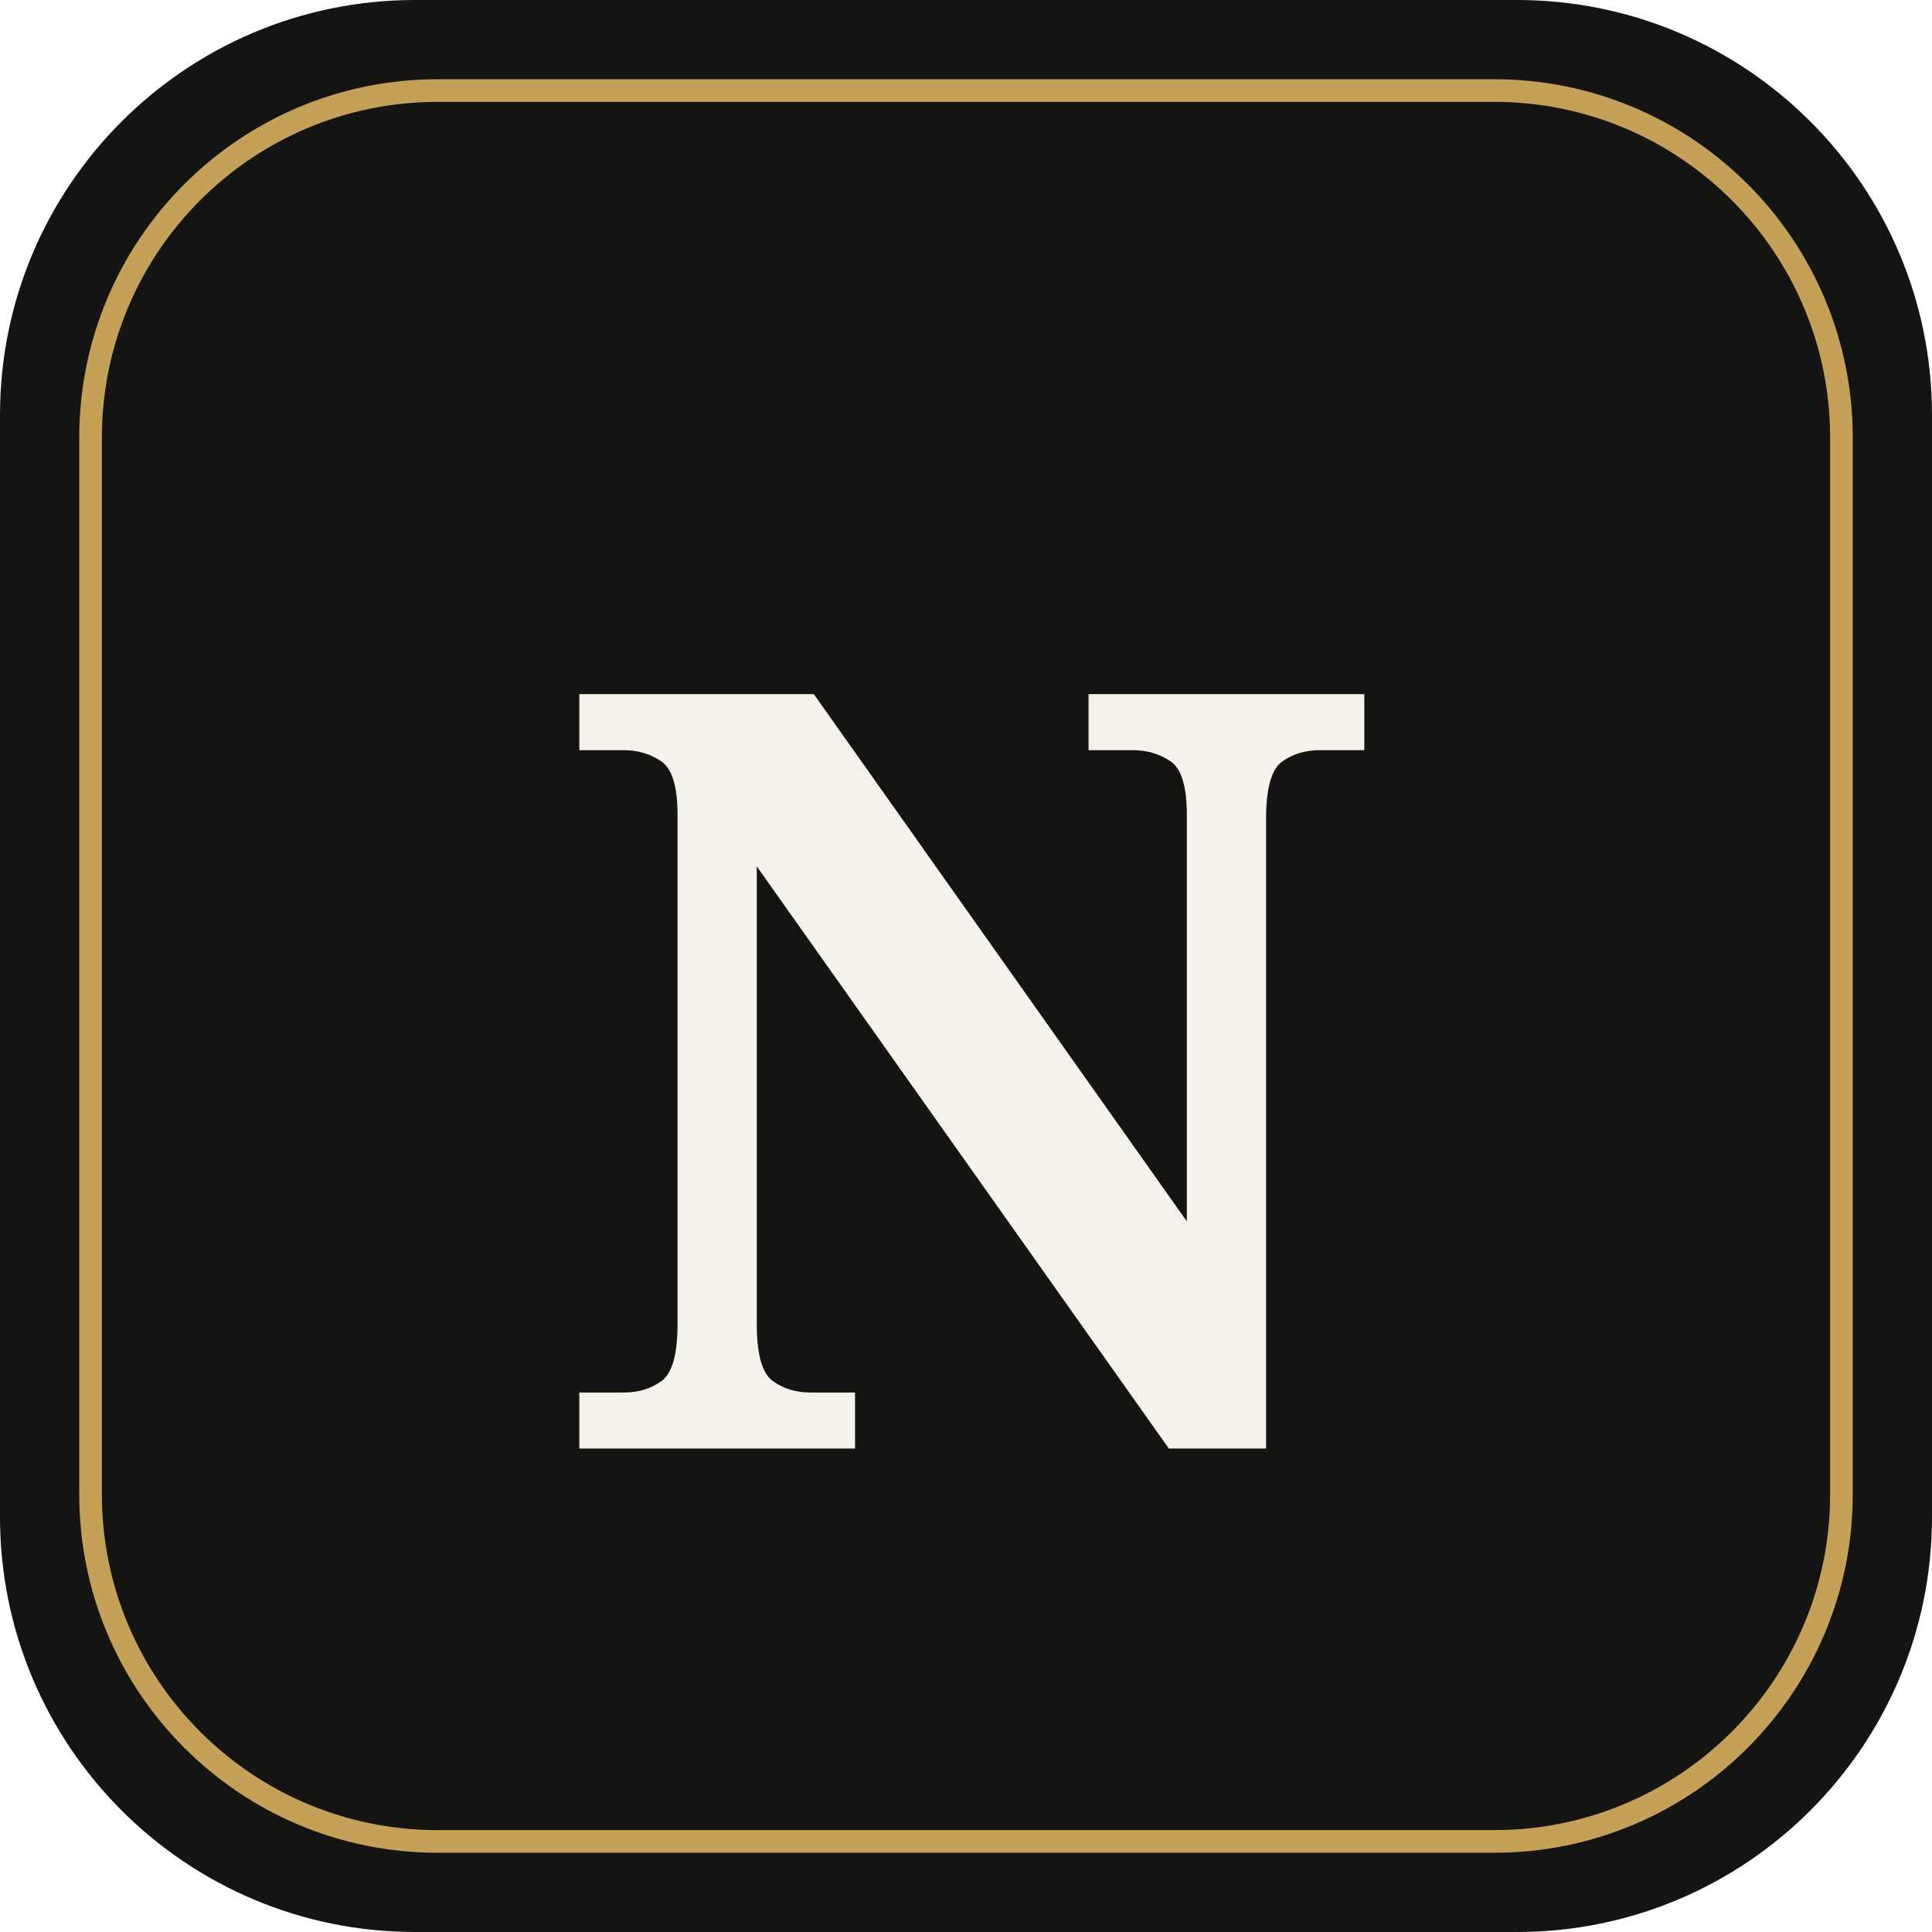
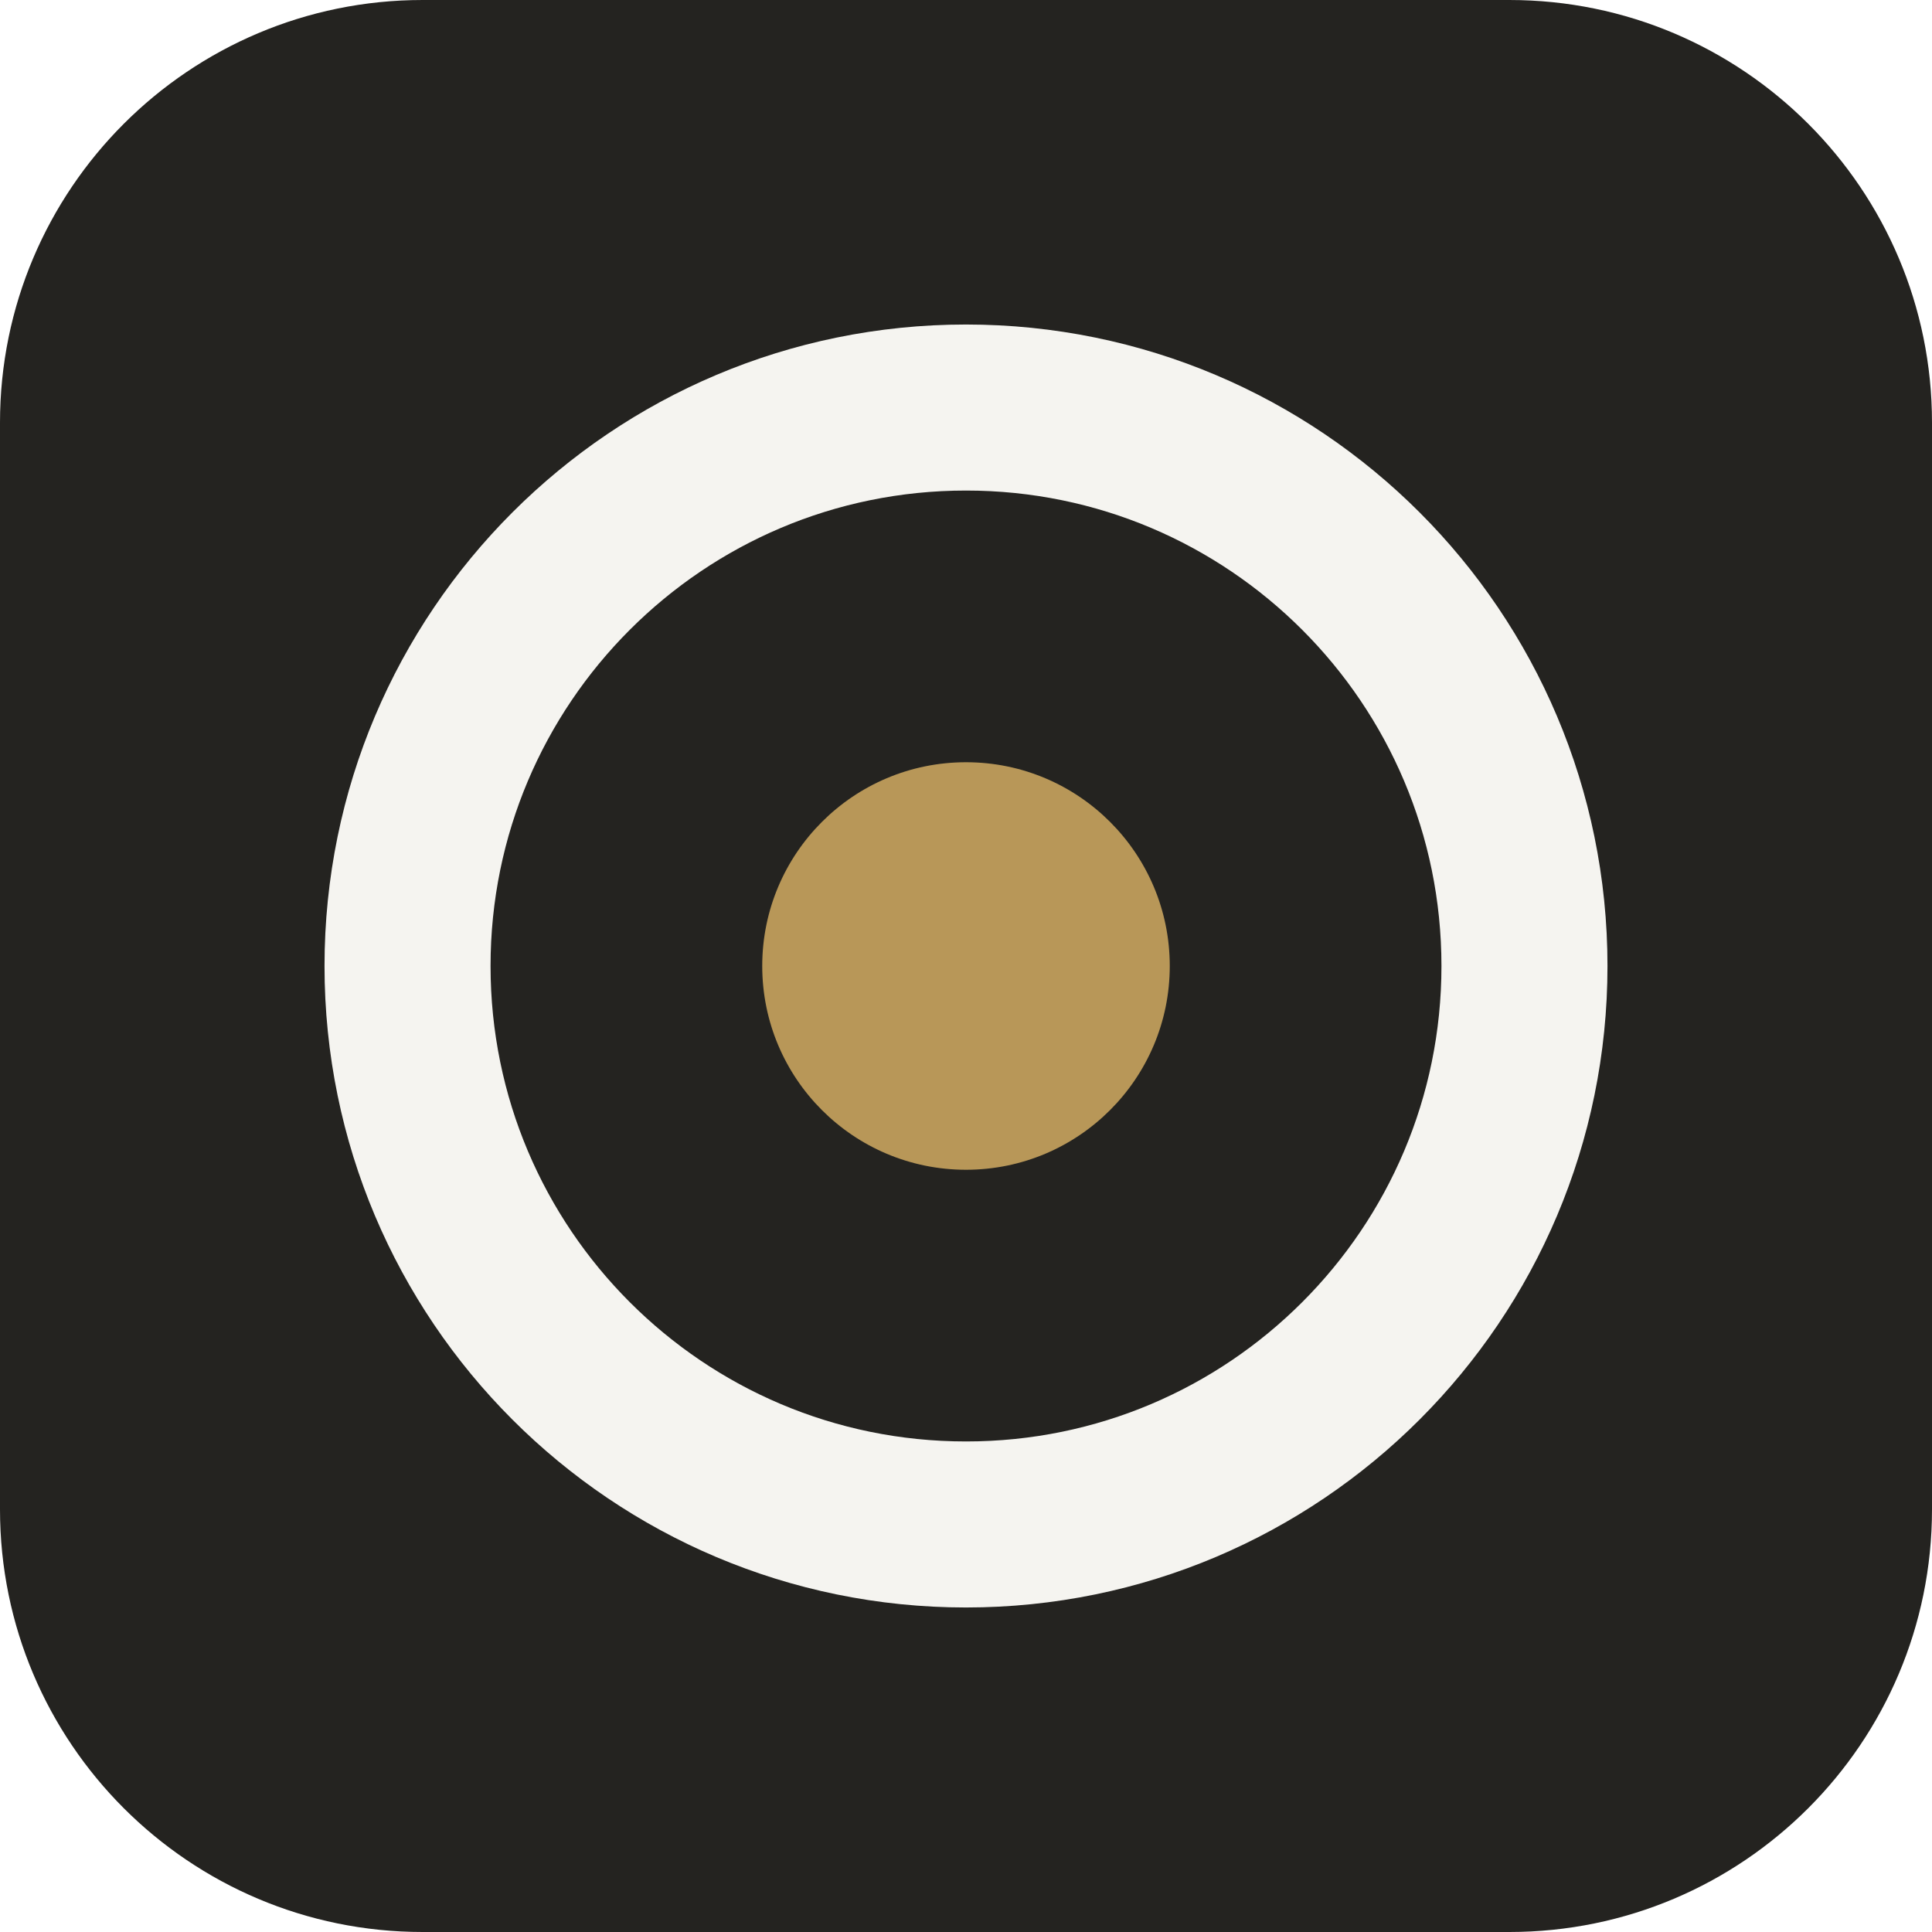
<svg xmlns="http://www.w3.org/2000/svg" viewBox="0 0 512 512">
-   <rect width="512" height="512" rx="110" fill="#141413" />
-   <rect x="24" y="24" width="464" height="464" rx="92" fill="none" stroke="#C5A059" stroke-width="6" />
-   <text x="50%" y="56%" dominant-baseline="middle" text-anchor="middle" fill="#F5F2EB" font-family="Georgia, serif" font-weight="bold" font-size="280">N</text>
+   <rect width="512" height="512" rx="112" fill="#242320" />
+   <circle cx="256" cy="256" r="148" fill="none" stroke="#F5F4F0" stroke-width="44" />
+   <circle cx="256" cy="256" r="54" fill="#B89758" />
</svg>
